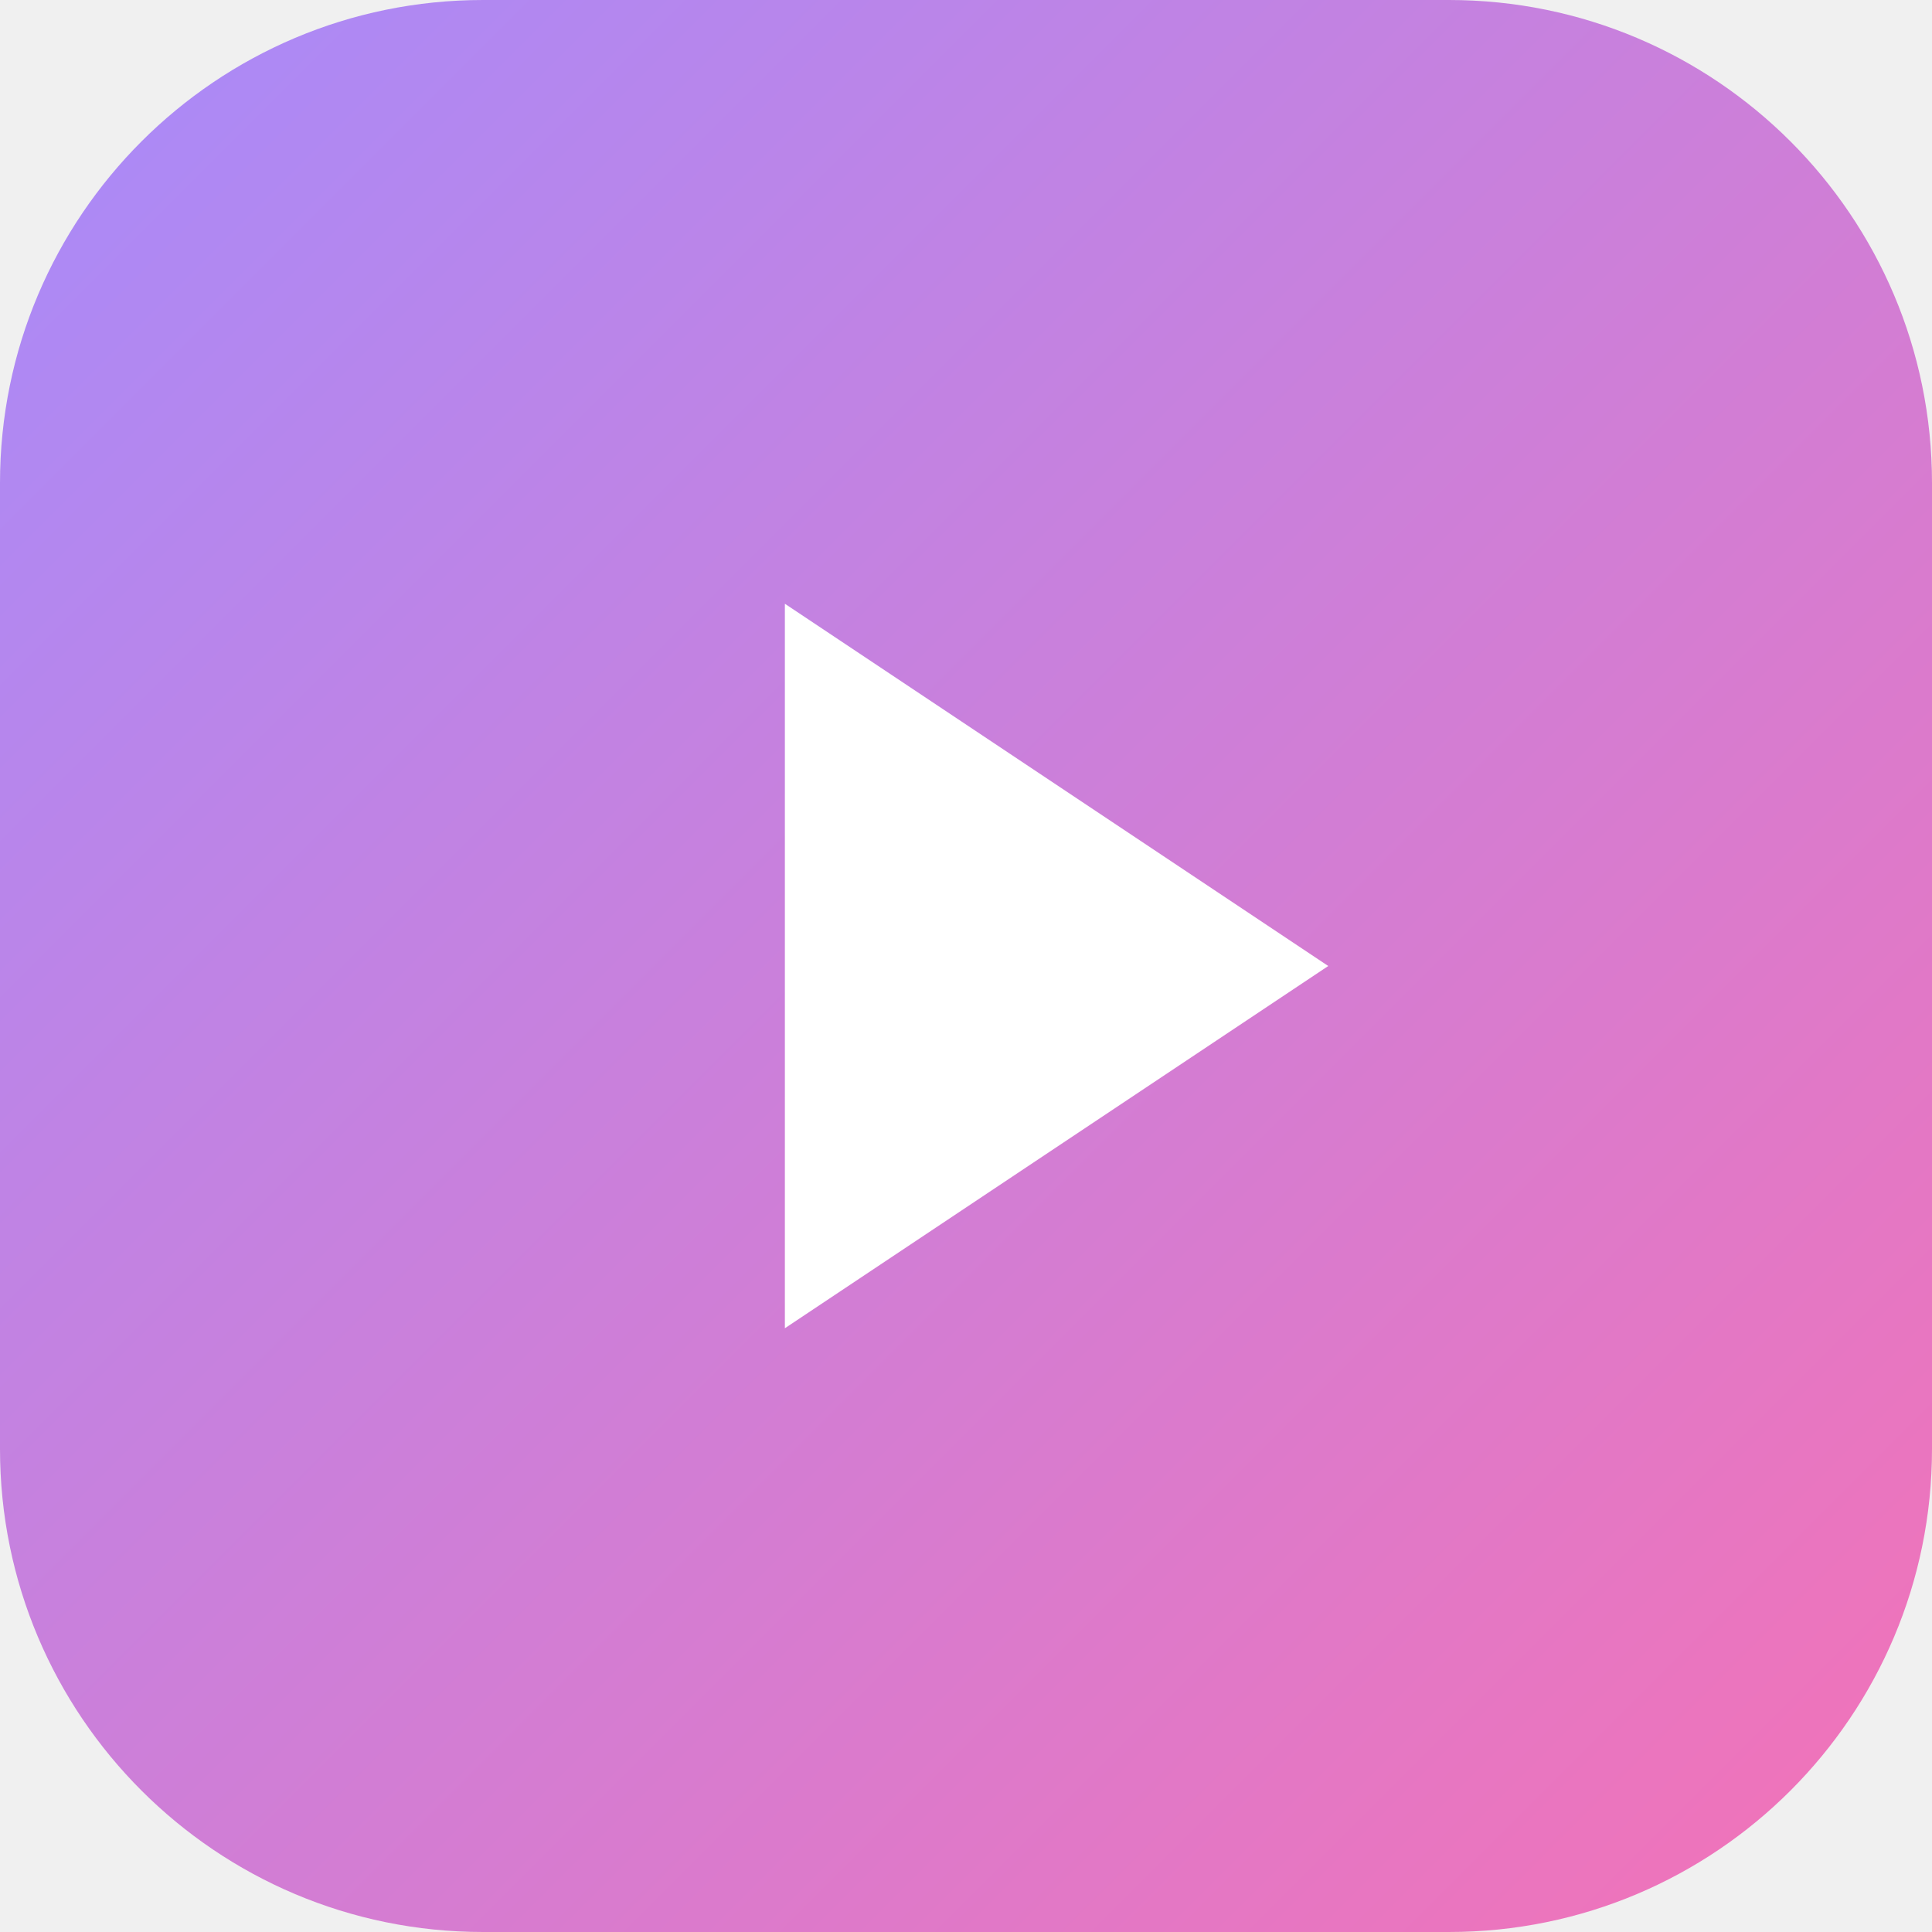
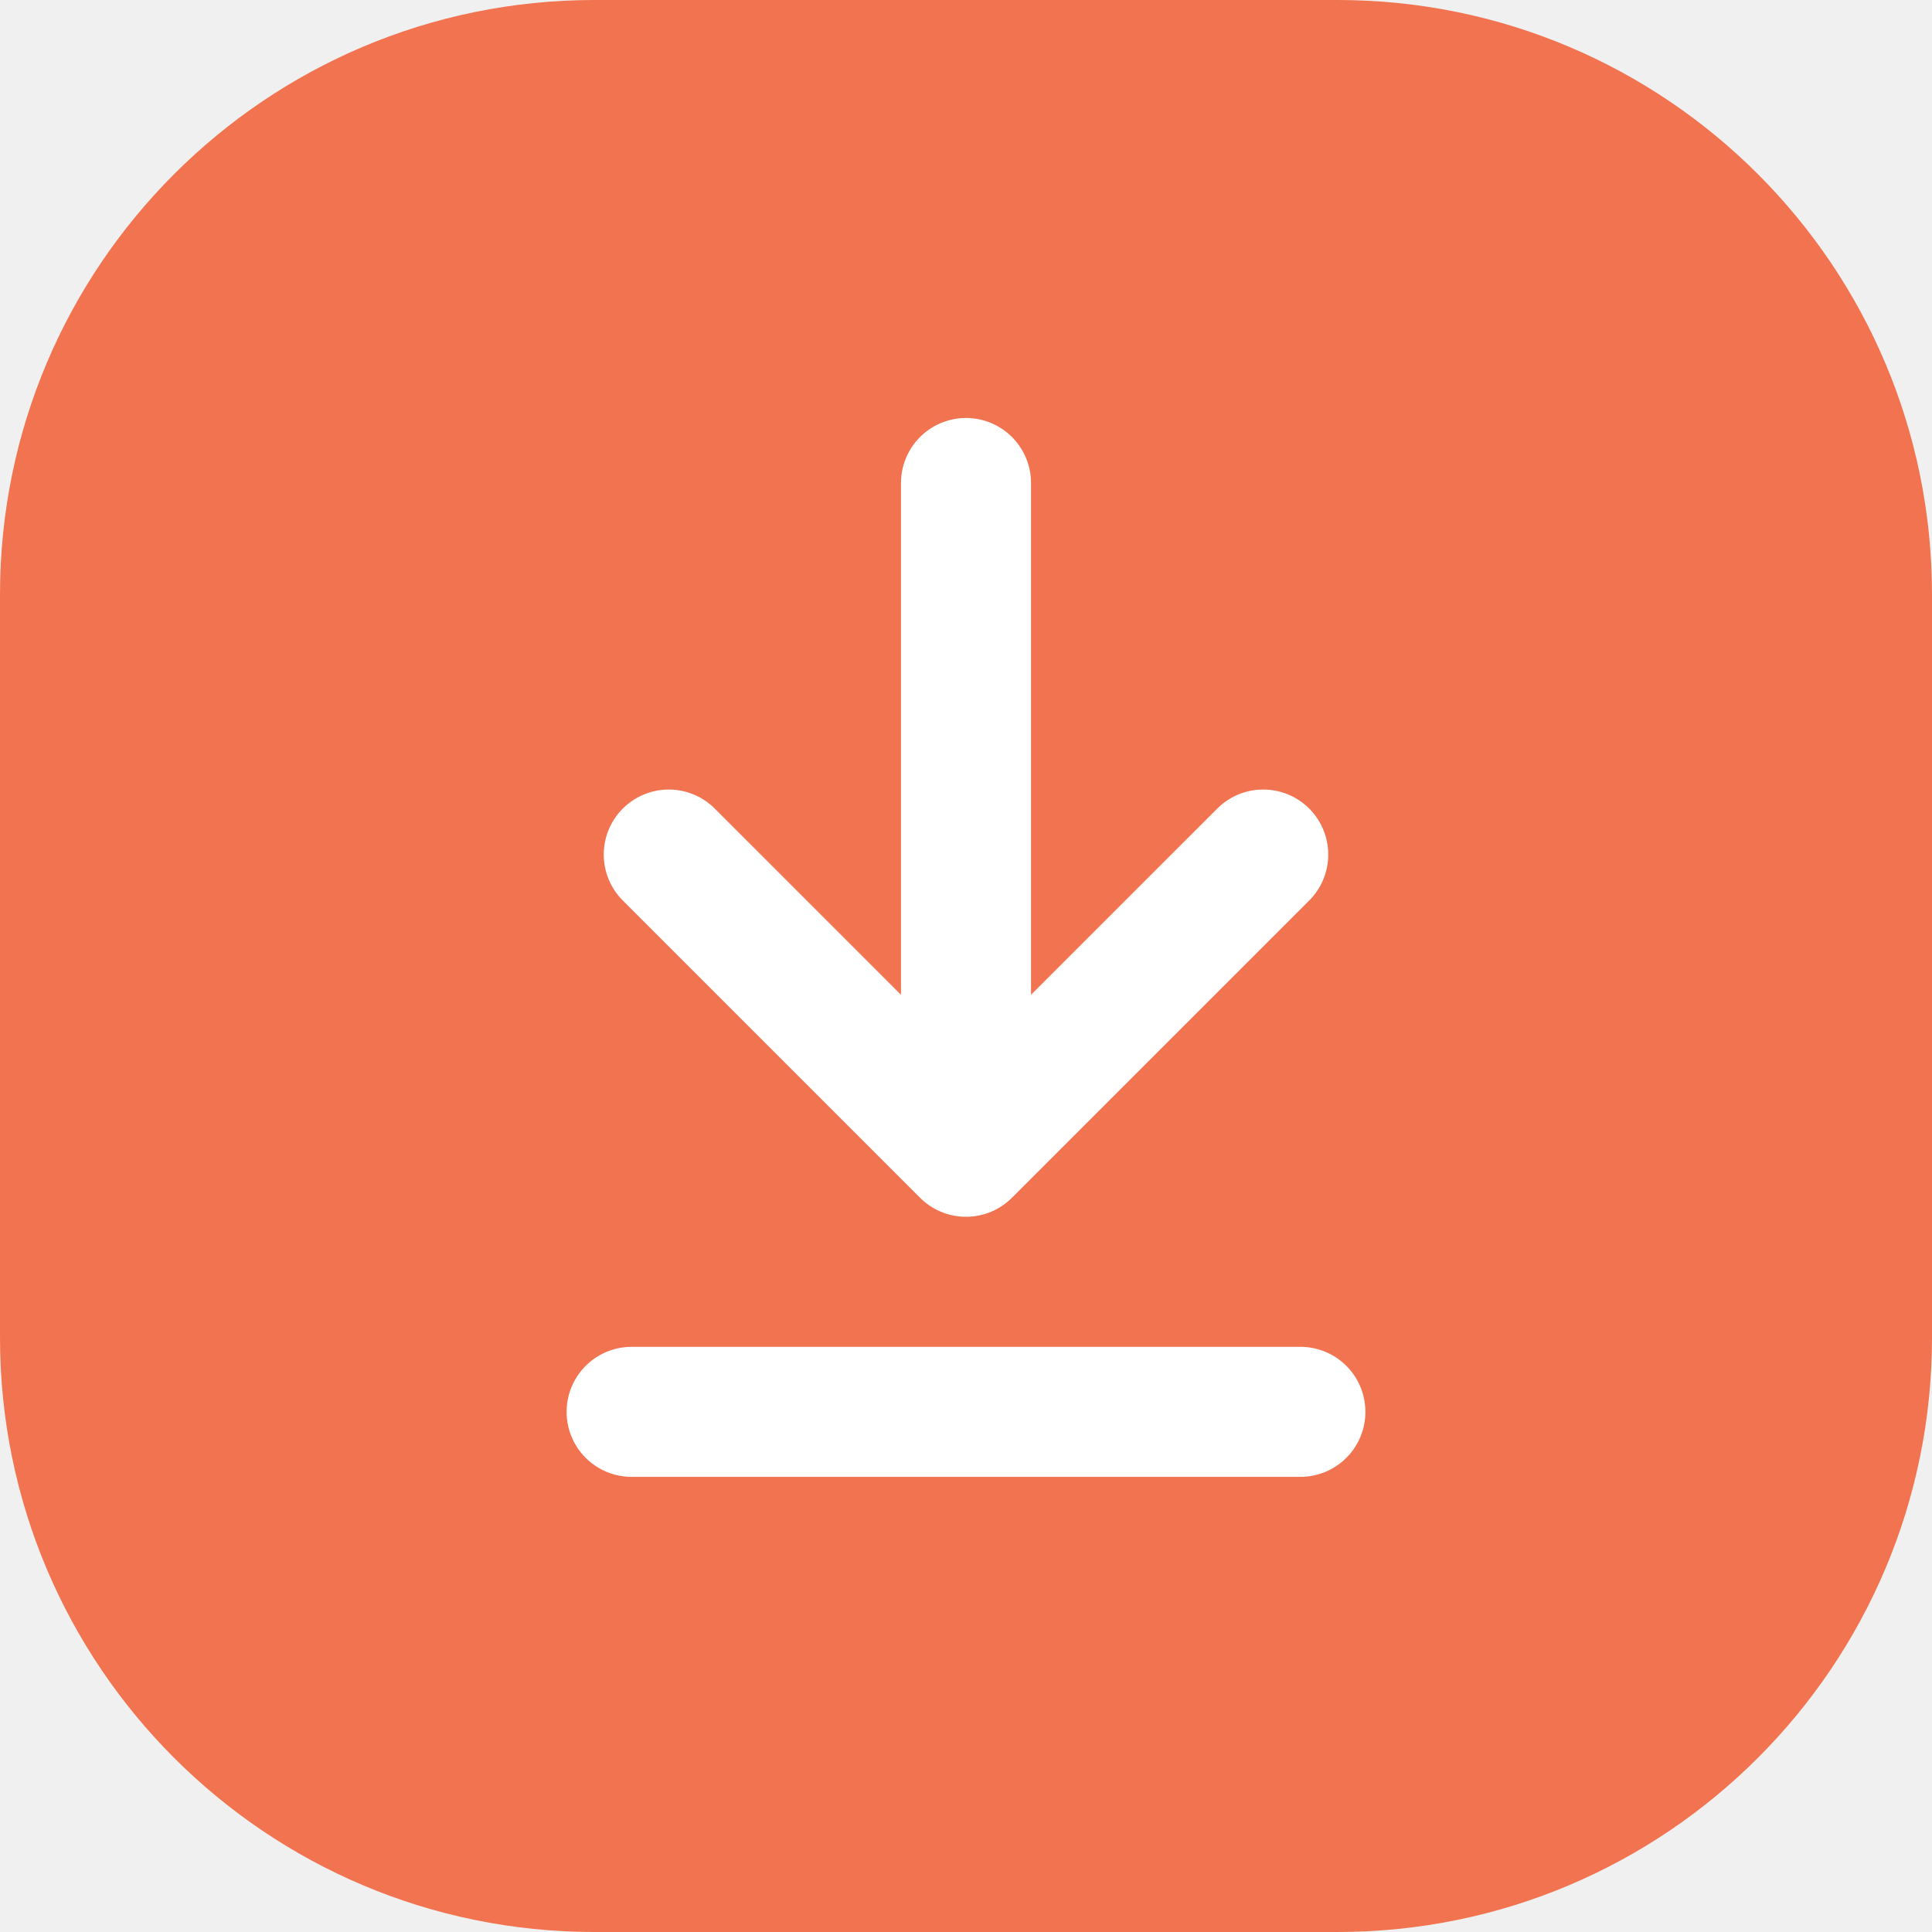
- <svg xmlns="http://www.w3.org/2000/svg" viewBox="0 0 64 64">
-   <defs>
-     <linearGradient id="g" x1="0" x2="1" y1="0" y2="1">
-       <stop offset="0" stop-color="#a78bfa" />
-       <stop offset="1" stop-color="#f472b6" />
-     </linearGradient>
-   </defs>
-   <rect width="64" height="64" rx="16" fill="url(#g)" />
-   <path d="M26 20v24l18-12z" fill="#fff" />
+ <svg xmlns="http://www.w3.org/2000/svg" viewBox="0 0 52 52">
+   <rect width="52" height="52" rx="16" fill="#f2734f" />
+   <path d="M26 13v18M18 23l8 8 8-8M17 38h18" fill="none" stroke="#fff" stroke-width="3.5" stroke-linecap="round" stroke-linejoin="round" />
</svg>
